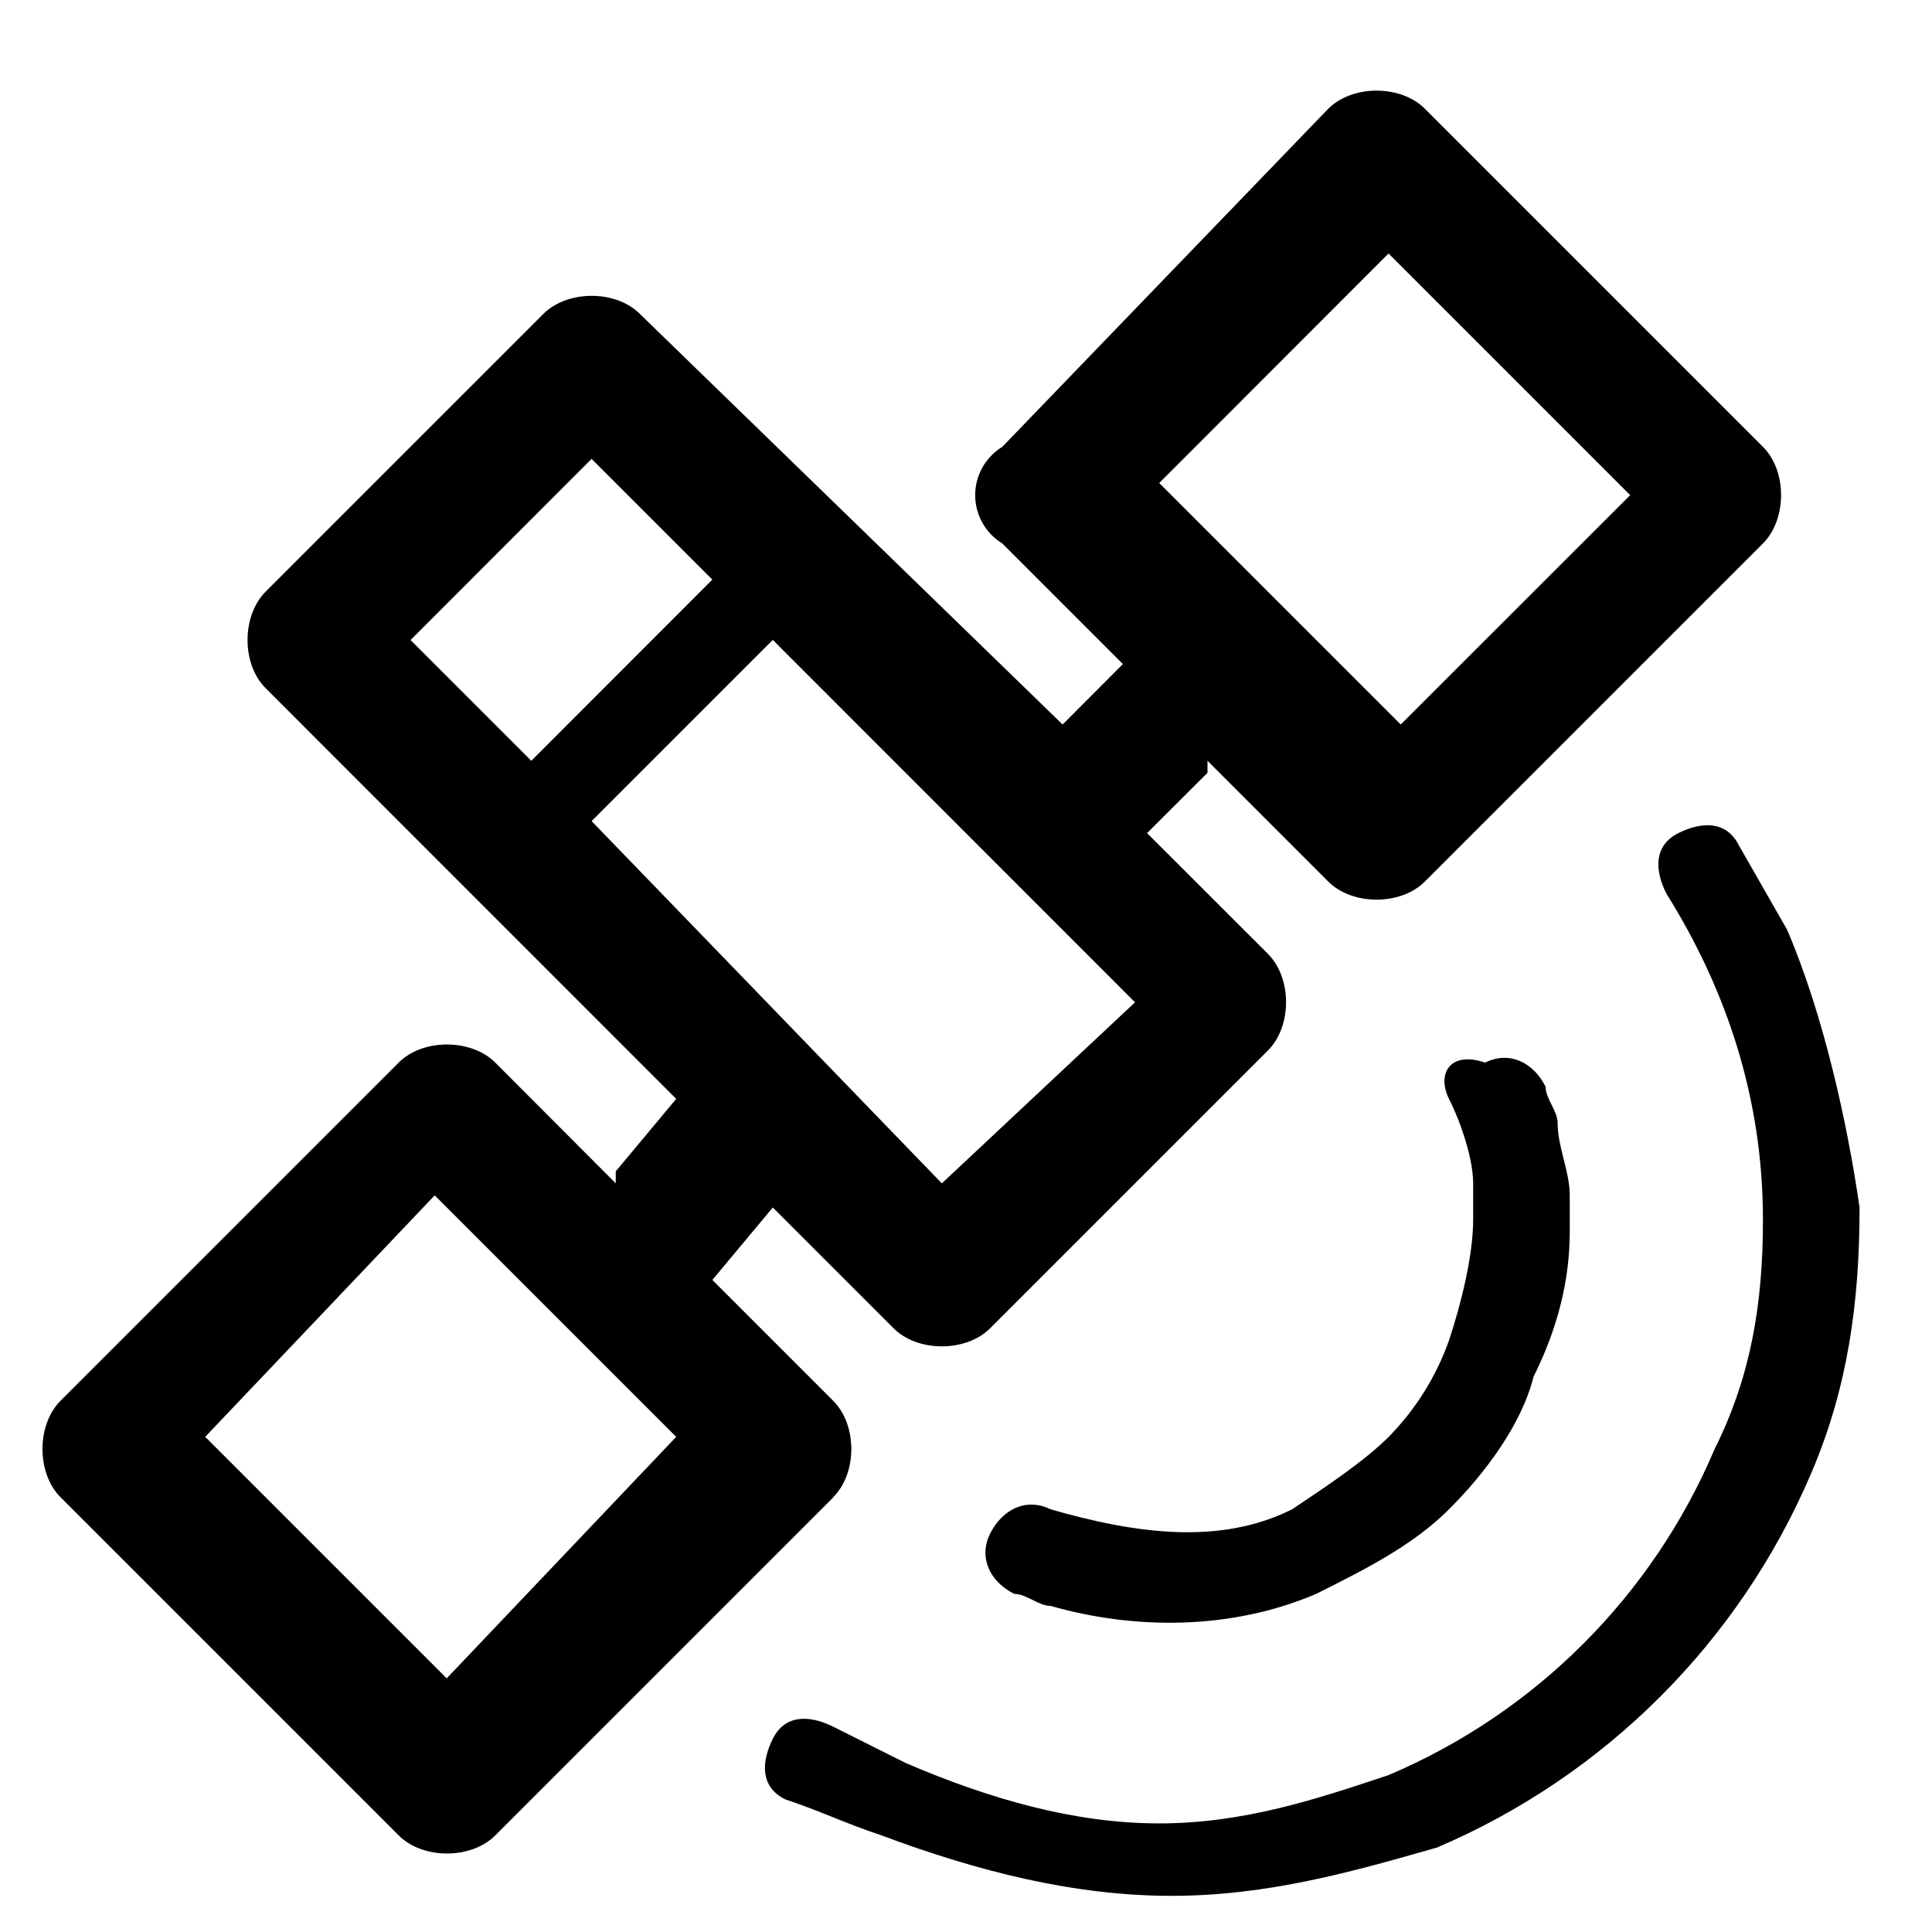
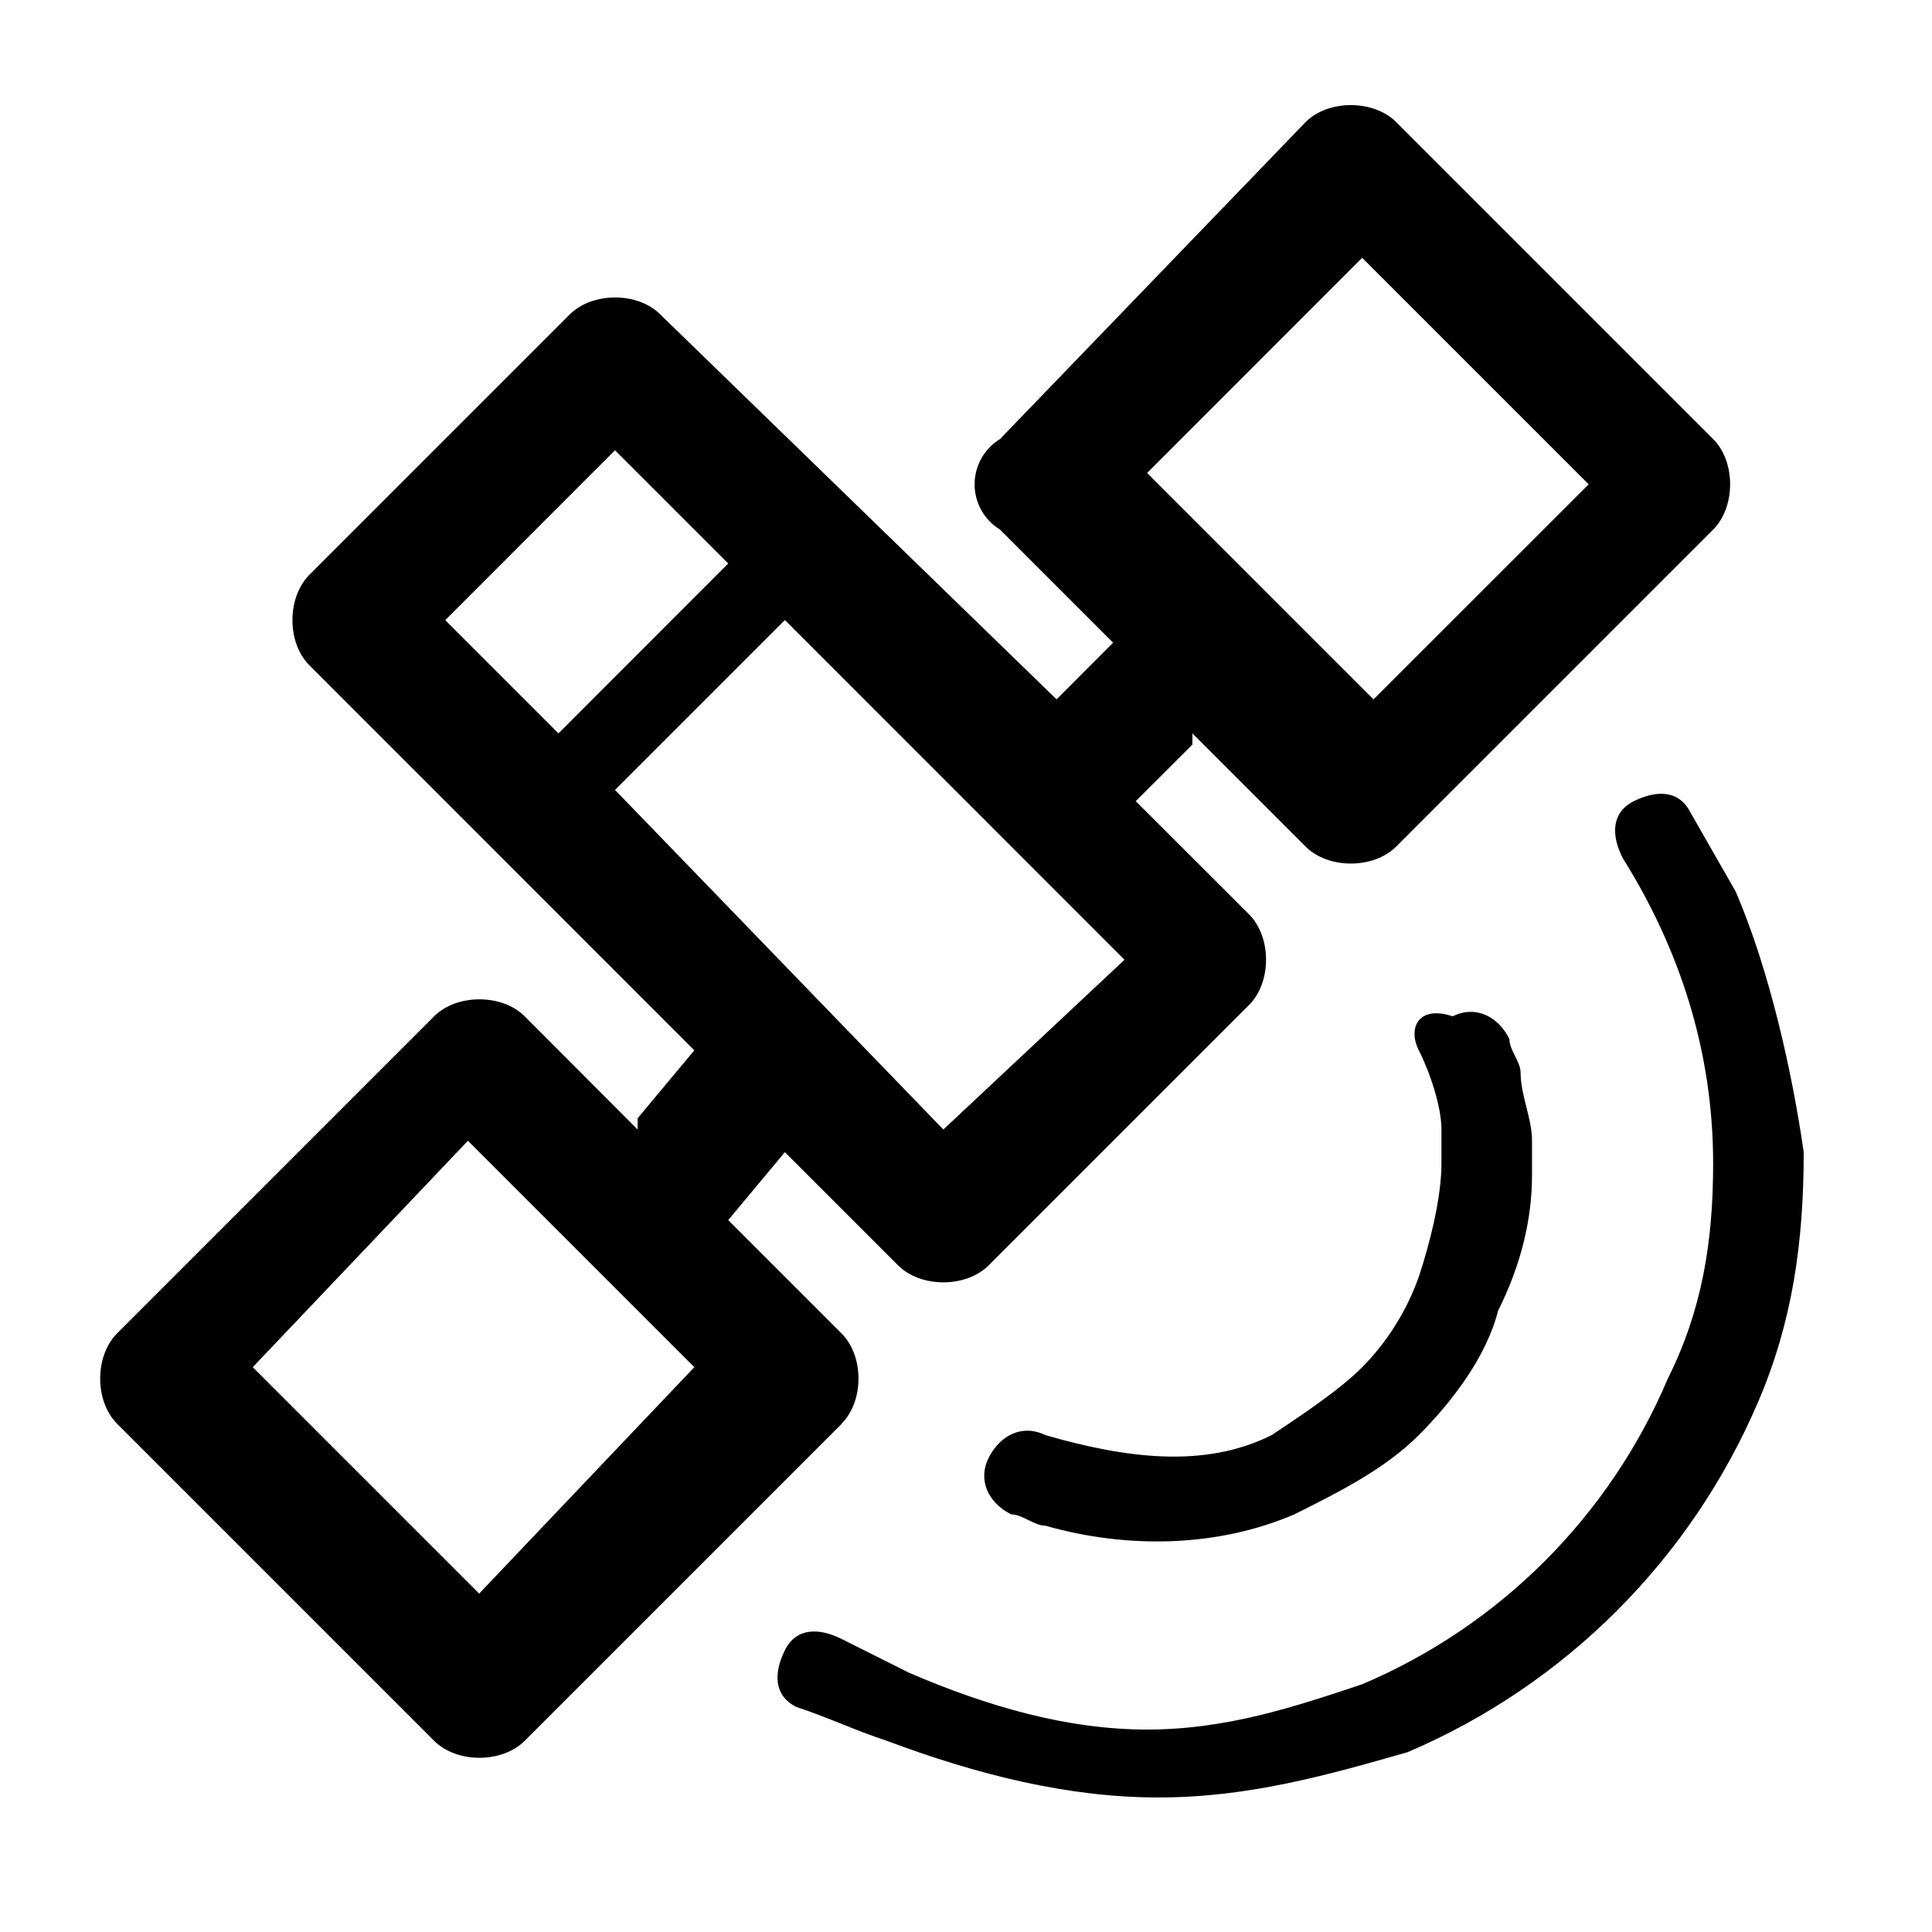
- <svg xmlns="http://www.w3.org/2000/svg" t="1648635662242" class="icon" viewBox="0 0 1024 1024" version="1.1" p-id="22807" width="200" height="200">
+ <svg xmlns="http://www.w3.org/2000/svg" t="1657162216503" class="icon" viewBox="0 0 1024 1024" version="1.1" p-id="2021" width="200" height="200">
  <defs>
    <style type="text/css">@font-face { font-family: feedback-iconfont; src: url("//at.alicdn.com/t/font_1031158_u69w8yhxdu.woff2?t=1630033759944") format("woff2"), url("//at.alicdn.com/t/font_1031158_u69w8yhxdu.woff?t=1630033759944") format("woff"), url("//at.alicdn.com/t/font_1031158_u69w8yhxdu.ttf?t=1630033759944") format("truetype"); }
</style>
  </defs>
-   <path d="M441.563 793.6c12.873-12.8 12.873-38.4 0-51.2l-64-64 32.037-38.4 64 64c12.8 12.8 38.4 12.8 51.2 0l147.237-147.237c12.8-12.8 12.8-38.327 0-51.2l-64.073-64 32.037-31.963v-6.363l64 64c12.8 12.8 38.4 12.8 51.2 0l179.2-179.2c12.8-12.8 12.8-38.473 0-51.2l-179.2-179.2c-12.8-12.8-38.4-12.8-51.2 0l-172.763 179.2a29.989 29.989 0 0 0 0 51.2l63.927 63.927-31.963 32.037-224.037-217.6c-12.727-12.8-38.327-12.8-51.2 0L140.8 313.563c-12.8 12.873-12.8 38.473 0 51.2L358.4 582.437l-32.037 38.4v6.363L262.51 563.2c-12.8-12.8-38.473-12.8-51.2 0l-179.2 179.2c-12.8 12.8-12.8 38.4 0 51.2l179.2 179.2c12.8 12.8 38.4 12.8 51.2 0l179.2-179.2z m294.473-659.163l128 128L742.4 384 614.4 256l121.563-121.637z m-518.437 204.8l95.963-96.037 64 64L281.6 403.237l-64-64zM313.563 435.2L409.6 339.163l192 192.073-102.4 95.963L313.563 435.2z m-76.8 454.363l-128-128 121.637-128 128 128-121.637 128z m710.437-396.8l-25.6-44.763c-6.437-12.8-19.163-12.8-32.037-6.437-12.8 6.437-12.8 19.237-6.363 32.037 32.037 51.2 51.2 108.837 51.2 172.837 0 44.763-6.437 83.163-25.6 121.563a326.071 326.071 0 0 1-172.837 172.837c-38.327 12.8-76.8 25.6-121.563 25.6-44.837 0-89.6-12.8-134.437-32.037l-38.4-19.237c-12.8-6.363-25.6-6.363-31.963 6.437-6.363 12.8-6.363 25.6 6.437 32.037 19.163 6.363 31.963 12.8 51.2 19.163 51.2 19.163 102.4 32.037 153.6 32.037 51.2 0 95.963-12.8 140.8-25.6a375.954 375.954 0 0 0 198.363-198.437c19.163-44.837 25.6-89.6 25.6-140.8-6.437-44.837-19.163-102.4-38.4-147.237z m-211.163 268.8c-12.873 12.8-32.037 25.6-51.2 38.4-38.4 19.237-83.237 12.873-128 0-12.873-6.363-25.6 0-32.037 12.873-6.363 12.8 0 25.6 12.8 31.963 6.437 0 12.8 6.363 19.237 6.363 44.763 12.8 95.963 12.8 140.727-6.363 25.6-12.8 51.2-25.6 70.437-44.837 19.163-19.163 38.4-44.763 44.837-70.363 12.8-25.6 19.163-51.2 19.163-76.8v-19.237c0-12.8-6.437-25.6-6.437-38.4 0-6.363-6.363-12.8-6.363-19.163-6.363-12.8-19.163-19.237-32.037-12.8-19.163-6.437-25.6 6.363-19.163 19.237 6.437 12.727 12.8 31.963 12.8 44.763v19.237c0 19.163-6.437 44.763-12.8 64a139.337 139.337 0 0 1-32.037 51.2z" p-id="22808" />
+   <path d="M445.966 754.667c12.069-12 12.069-36 0-48l-60-60 30.034-36 60 60c12 12 36 12 48 0l138.034-138.034c12-12 12-35.931 0-48l-60.069-60 30.034-29.966v-5.966l60 60c12 12 36 12 48 0l168-168c12-12 12-36.069 0-48l-168-168c-12-12-36-12-48 0l-161.966 168a28.114 28.114 0 0 0 0 48l59.931 59.931-29.966 30.034-210.034-204c-11.931-12-35.931-12-48 0L164 304.632c-12 12.069-12 36.069 0 48L368 556.701l-30.034 36v5.966L278.103 538.667c-12-12-36.069-12-48 0l-168 168c-12 12-12 36 0 48l168 168c12 12 36 12 48 0l168-168z m276.069-617.966l120 120L728 370.667 608 250.667l113.966-114.034z m-486.034 192l89.966-90.034 60 60L296 388.701l-60-60zM325.966 418.667L416 328.632l180 180.069-96 89.966L325.966 418.667z m-72 425.966l-120-120 114.034-120 120 120-114.034 120z m666.034-372l-24-41.966c-6.034-12-17.966-12-30.034-6.034-12 6.034-12 18.034-5.966 30.034 30.034 48 48 102.034 48 162.034 0 41.966-6.034 77.966-24 113.966a305.691 305.691 0 0 1-162.034 162.034c-35.931 12-72 24-113.966 24-42.034 0-84-12-126.034-30.034l-36-18.034c-12-5.966-24-5.966-29.966 6.034-5.966 12-5.966 24 6.034 30.034 17.966 5.966 29.966 12 48 17.966 48 17.966 96 30.034 144 30.034 48 0 89.966-12 132-24a352.457 352.457 0 0 0 185.966-186.034c17.966-42.034 24-84 24-132-6.034-42.034-17.966-96-36-138.034z m-197.966 252c-12.069 12-30.034 24-48 36-36 18.034-78.034 12.069-120 0-12.069-5.966-24 0-30.034 12.069-5.966 12 0 24 12 29.966 6.034 0 12 5.966 18.034 5.966 41.966 12 89.966 12 131.931-5.966 24-12 48-24 66.034-42.034 17.966-17.966 36-41.966 42.034-65.966 12-24 17.966-48 17.966-72v-18.034c0-12-6.034-24-6.034-36 0-5.966-5.966-12-5.966-17.966-5.966-12-17.966-18.034-30.034-12-17.966-6.034-24 5.966-17.966 18.034 6.034 11.931 12 29.966 12 41.966v18.034c0 17.966-6.034 41.966-12 60a130.629 130.629 0 0 1-30.034 48z" p-id="2022" />
</svg>
